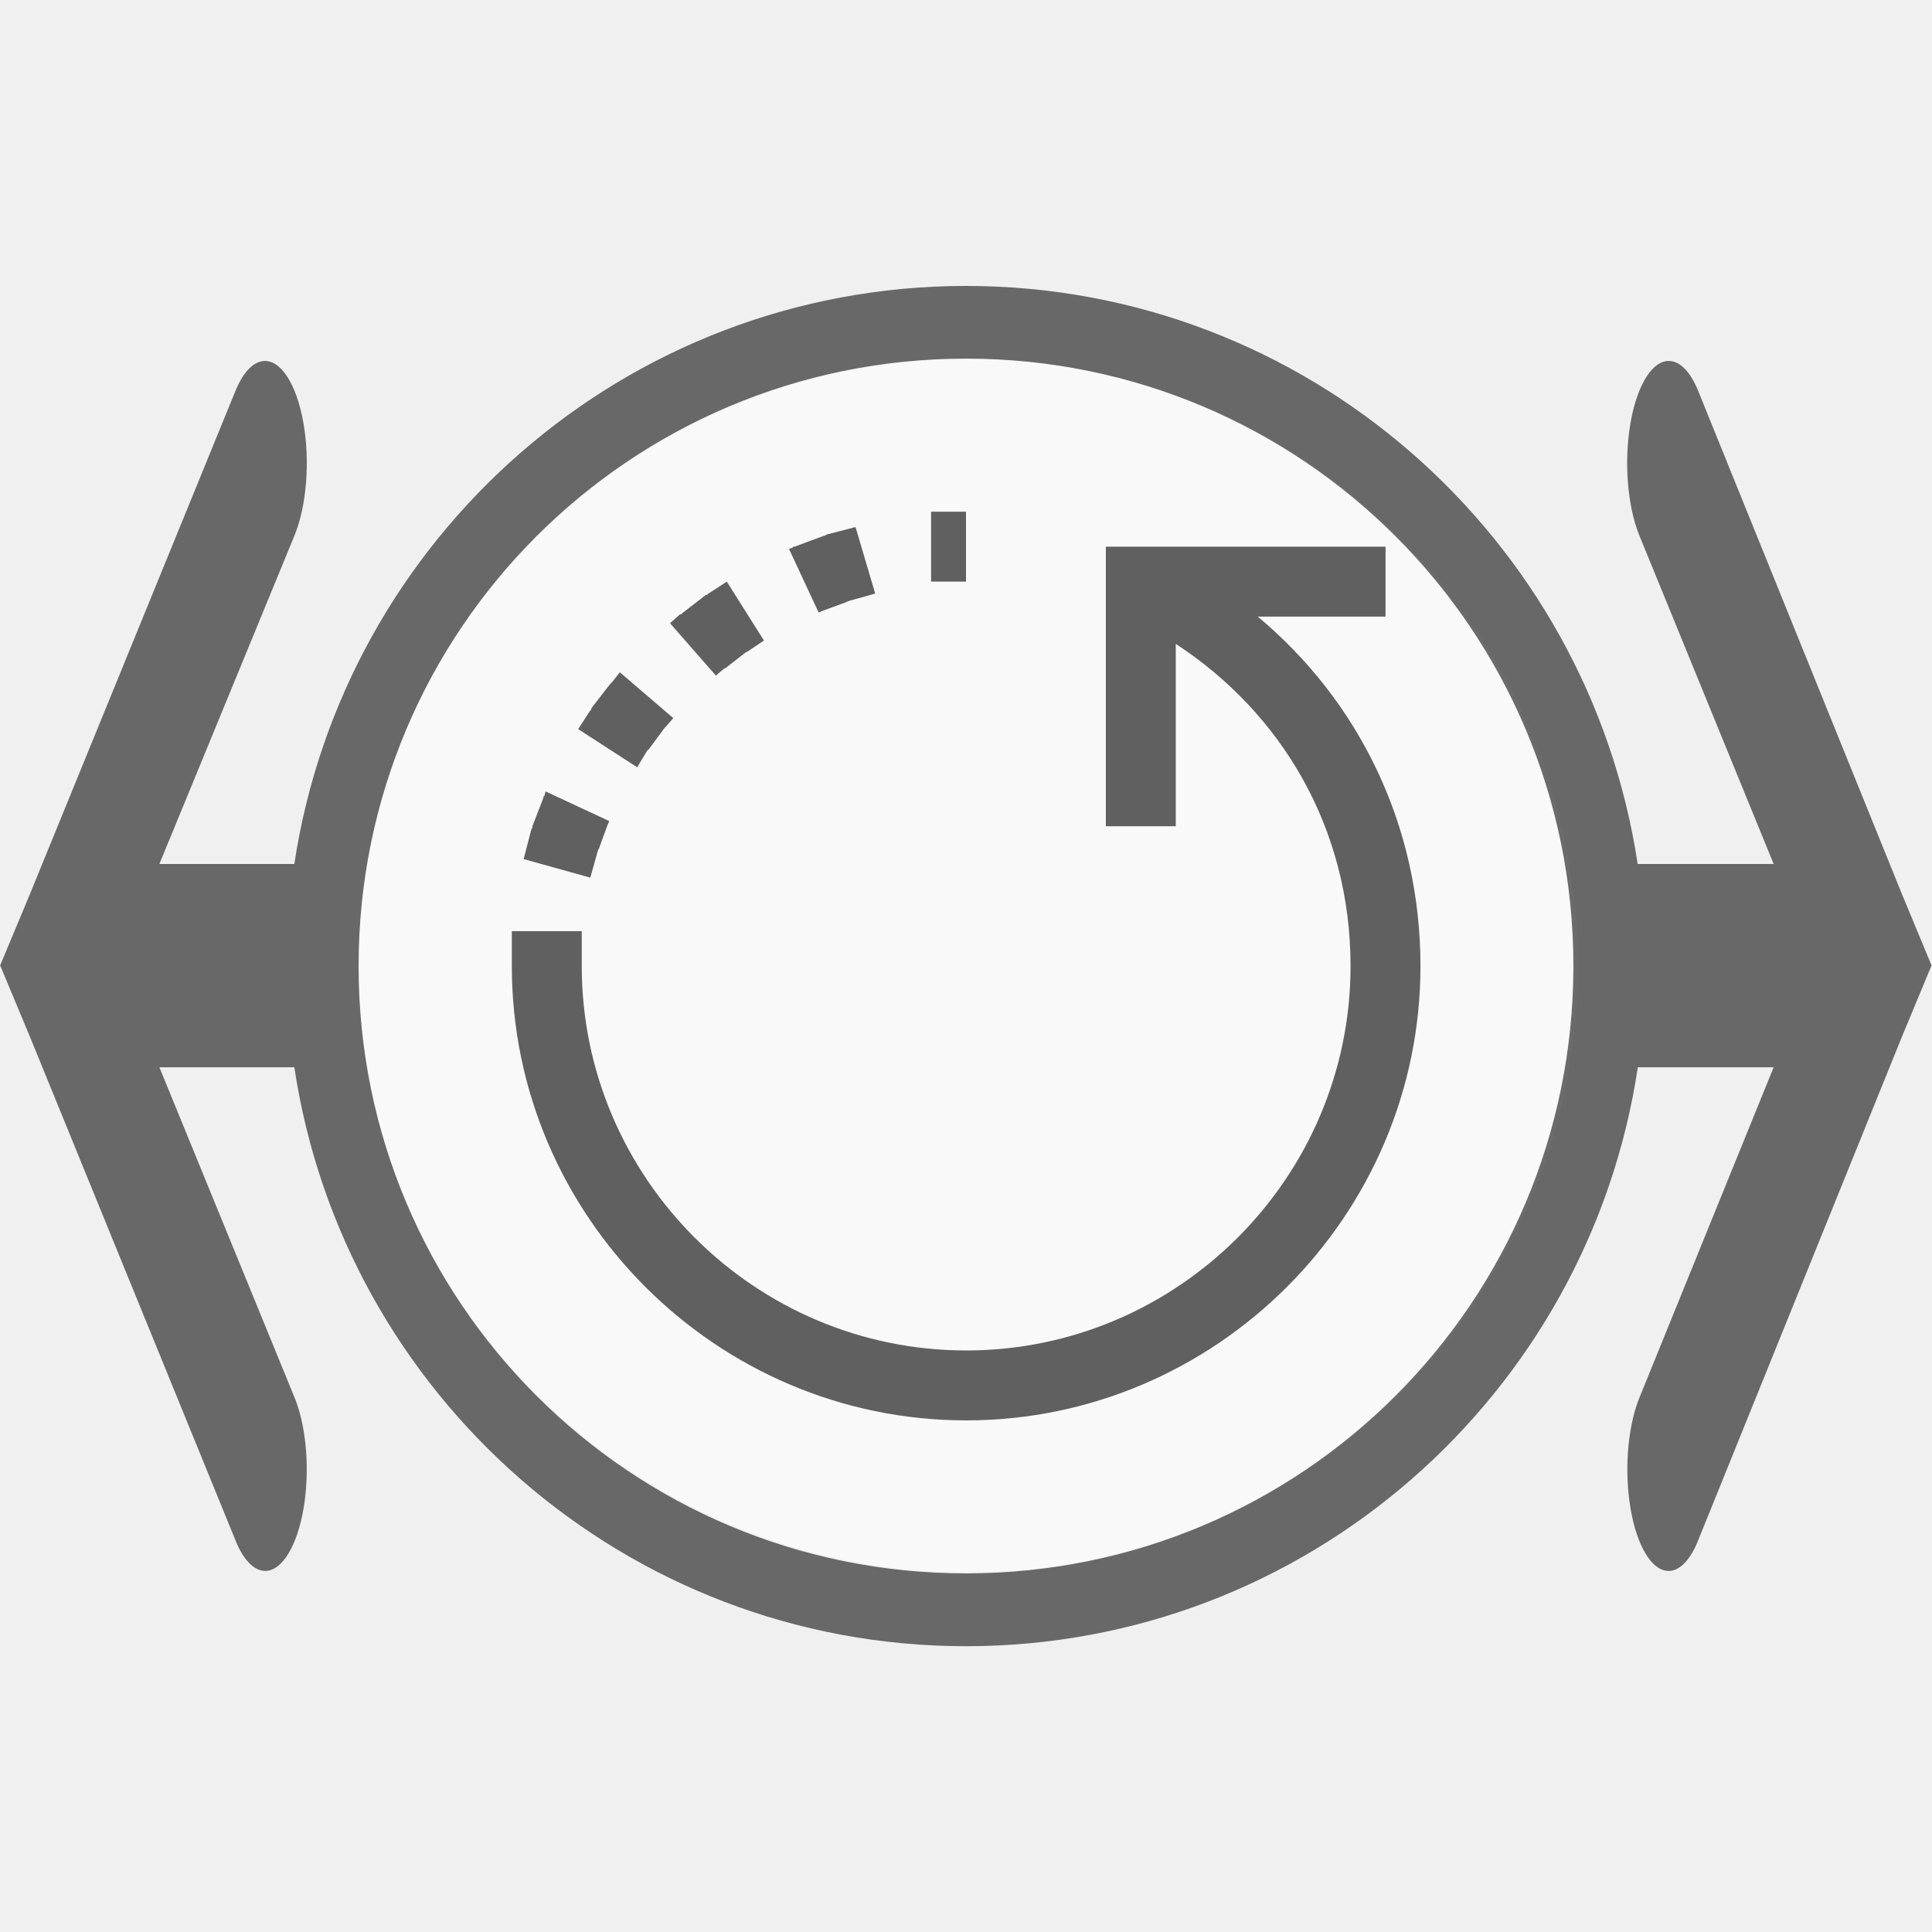
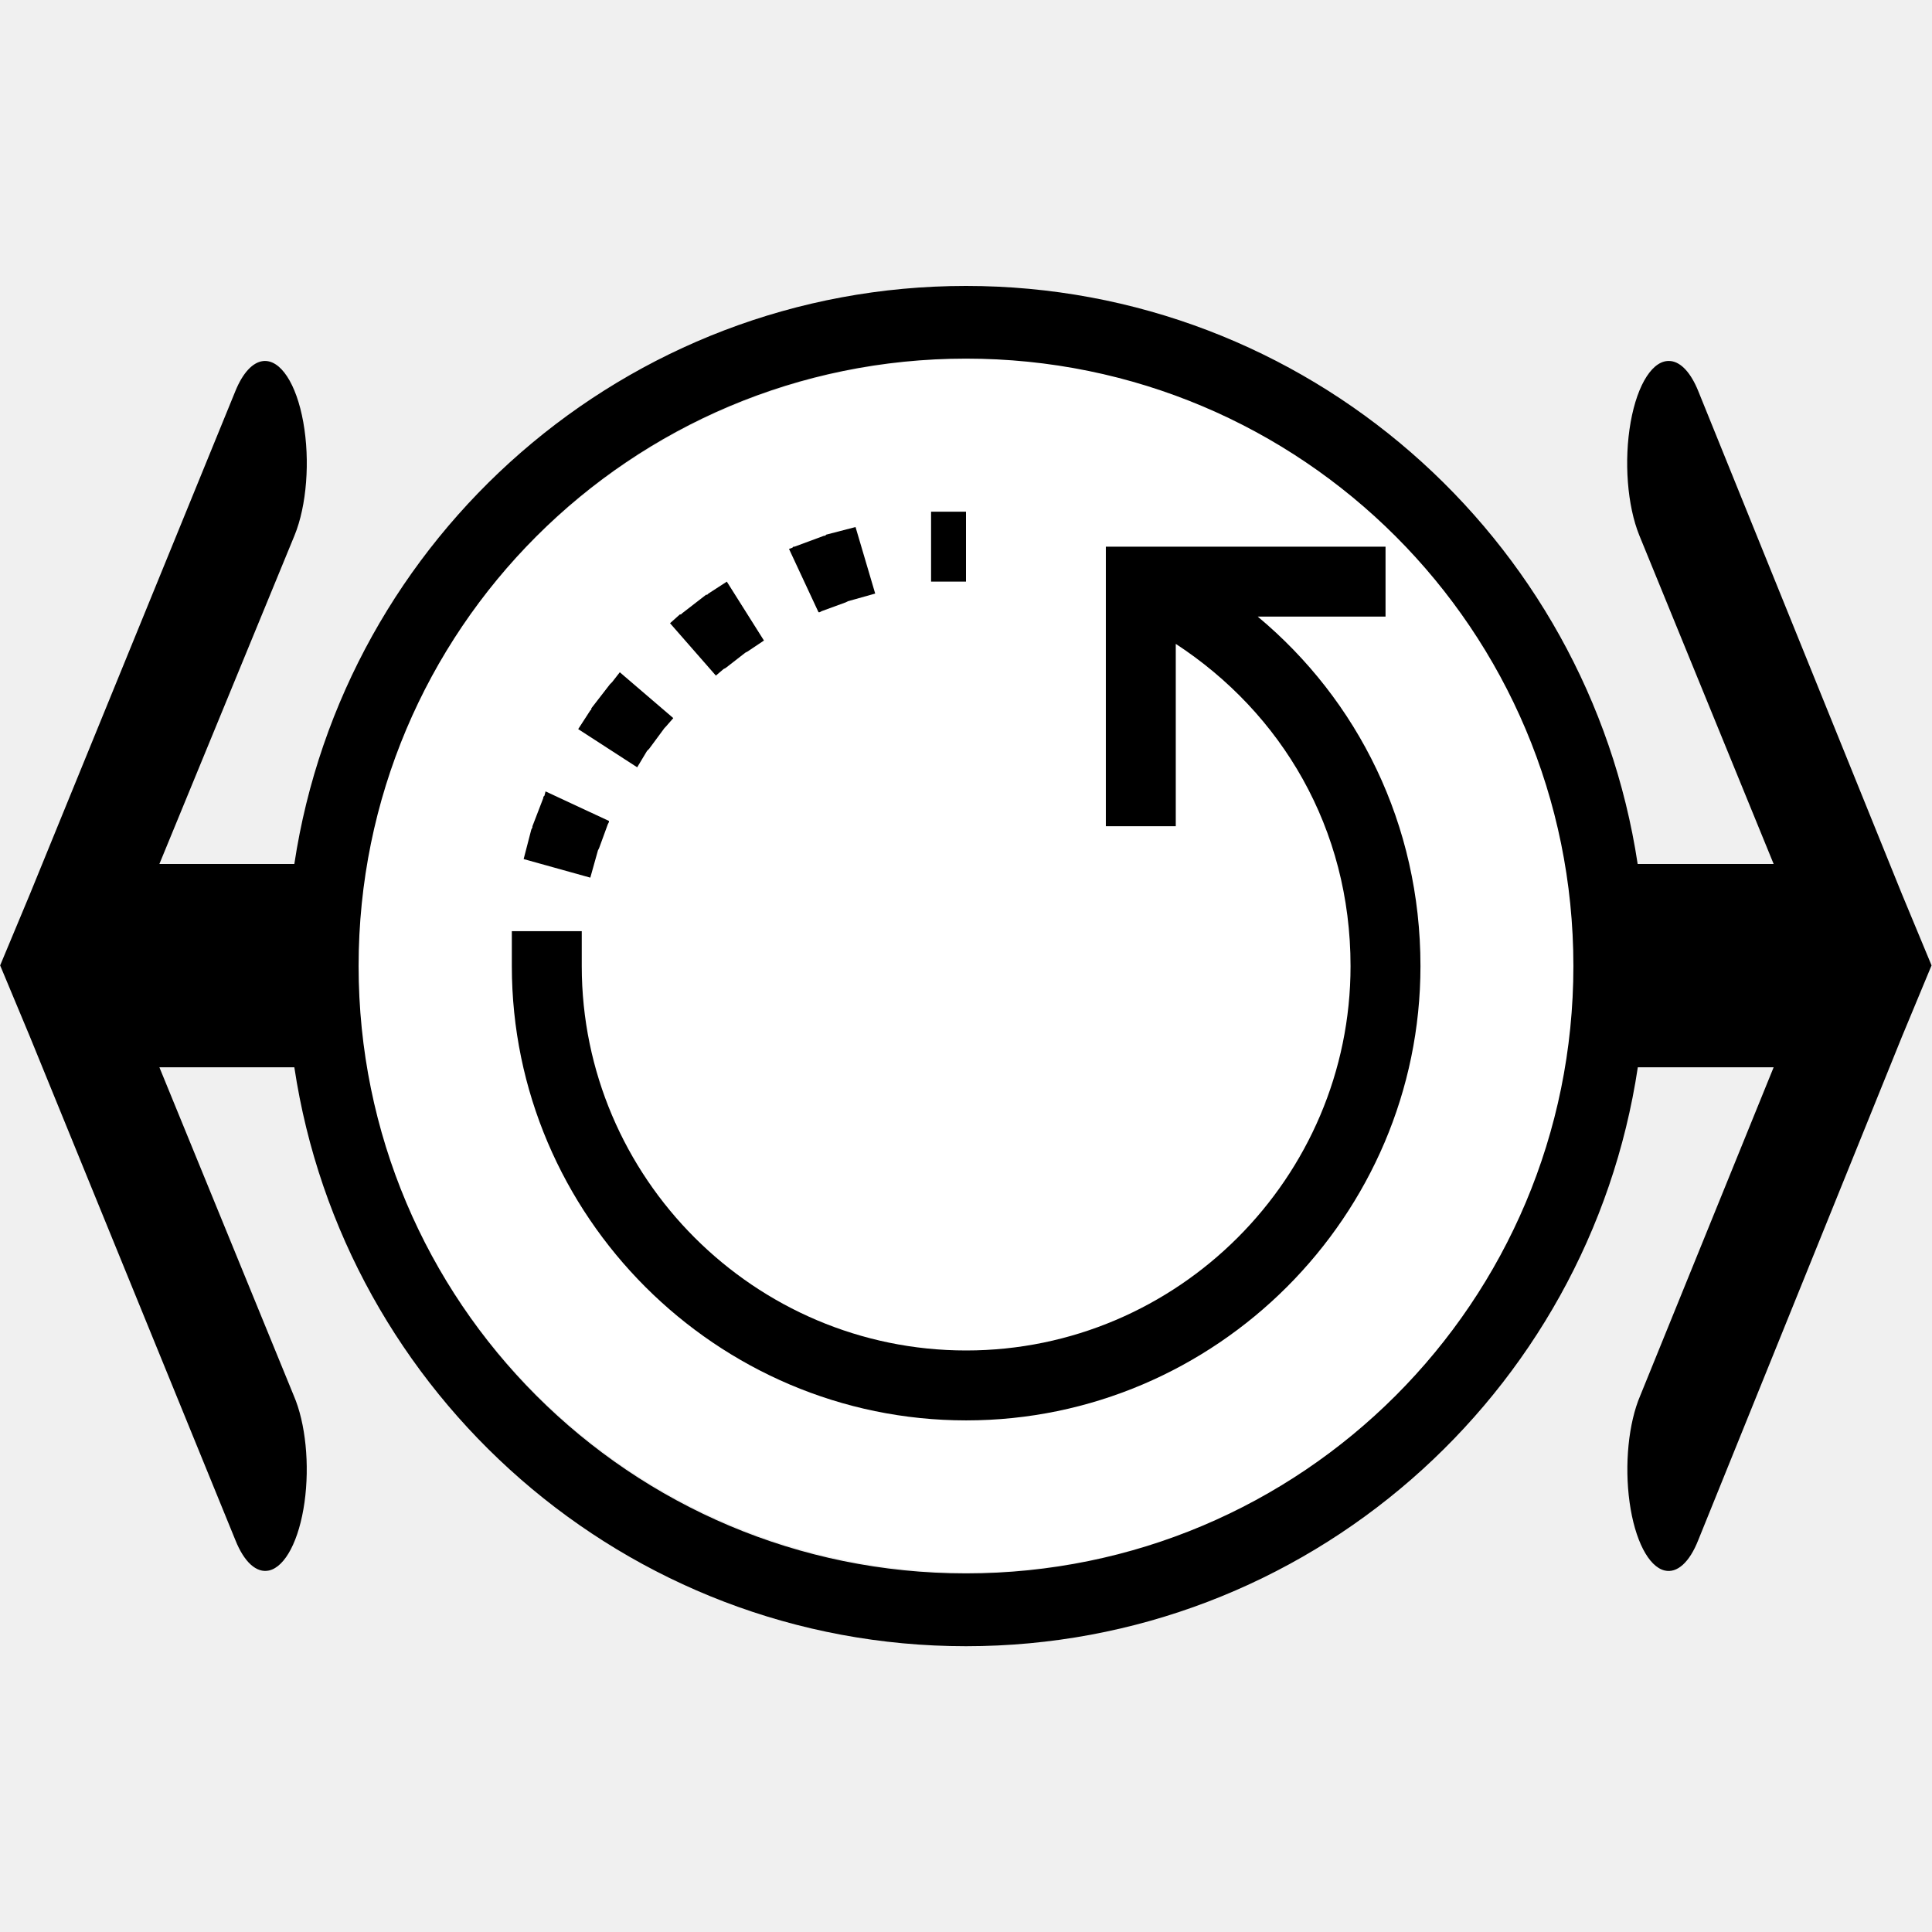
<svg xmlns="http://www.w3.org/2000/svg" style="fill:#000000" viewBox="0 0 26 26" id="svg2" version="1.1">
  <defs id="defs8" />
-   <ellipse style="fill:#ffffff;fill-opacity:0.567;stroke:none;stroke-opacity:0.609" id="path4154" cx="13.026" cy="12.996" rx="8.209" ry="8.165" />
-   <path style="color:#000000;line-height:normal;font-family:'Bitstream Vera Sans';-inkscape-font-specification:'Bitstream Vera Sans';text-indent:0;text-align:start;text-transform:none;block-progression:tb;overflow:visible;fill:#000000;fill-opacity:0.567;enable-background:accumulate" d="M 13 3.848 C 8.418 3.848 4.626 7.229 3.961 11.627 L 2.145 11.627 L 3.963 7.207 A 0.563 1.375 0 0 0 3.541 4.859 A 0.563 1.375 0 0 0 3.168 5.262 L 0.404 12.029 L 0.002 12.992 L 0.404 13.955 L 3.168 20.727 A 0.56 1.367 0 0 0 3.621 21.135 A 0.56 1.367 0 0 0 3.953 18.781 L 2.145 14.363 L 3.961 14.363 C 4.623 18.765 8.416 22.154 13 22.154 C 17.585 22.154 21.38 18.766 22.041 14.363 L 23.869 14.363 L 22.074 18.781 A 0.555 1.367 0 0 0 22.402 21.135 A 0.555 1.367 0 0 0 22.854 20.727 L 25.594 13.955 L 25.994 12.992 L 25.594 12.029 L 22.854 5.262 A 0.558 1.375 0 0 0 22.484 4.859 A 0.558 1.375 0 0 0 22.48 4.859 A 0.558 1.375 0 0 0 22.062 7.207 L 23.869 11.627 L 22.039 11.627 C 21.374 7.229 17.582 3.848 13 3.848 z M 13 4.826 C 17.52 4.826 21.174 8.48 21.174 13 C 21.174 17.52 17.52 21.174 13 21.174 C 8.48 21.174 4.826 17.52 4.826 13 C 4.826 8.48 8.48 4.826 13 4.826 z " id="path4142" />
+   <ellipse style="fill:#ffffff;fill-opacity:1.0;stroke:none;stroke-opacity:1.0" id="path4154" cx="13.026" cy="12.996" rx="8.209" ry="8.165" />
+   <path style="color:#000000;line-height:normal;font-family:'Bitstream Vera Sans';-inkscape-font-specification:'Bitstream Vera Sans';text-indent:0;text-align:start;text-transform:none;block-progression:tb;overflow:visible;fill:#000000;fill-opacity:1.0;enable-background:accumulate" d="M 13 3.848 C 8.418 3.848 4.626 7.229 3.961 11.627 L 2.145 11.627 L 3.963 7.207 A 0.563 1.375 0 0 0 3.541 4.859 A 0.563 1.375 0 0 0 3.168 5.262 L 0.404 12.029 L 0.002 12.992 L 0.404 13.955 L 3.168 20.727 A 0.56 1.367 0 0 0 3.621 21.135 A 0.56 1.367 0 0 0 3.953 18.781 L 2.145 14.363 L 3.961 14.363 C 4.623 18.765 8.416 22.154 13 22.154 C 17.585 22.154 21.38 18.766 22.041 14.363 L 23.869 14.363 L 22.074 18.781 A 0.555 1.367 0 0 0 22.402 21.135 A 0.555 1.367 0 0 0 22.854 20.727 L 25.594 13.955 L 25.994 12.992 L 25.594 12.029 L 22.854 5.262 A 0.558 1.375 0 0 0 22.484 4.859 A 0.558 1.375 0 0 0 22.48 4.859 A 0.558 1.375 0 0 0 22.062 7.207 L 23.869 11.627 L 22.039 11.627 C 21.374 7.229 17.582 3.848 13 3.848 z M 13 4.826 C 17.52 4.826 21.174 8.48 21.174 13 C 21.174 17.52 17.52 21.174 13 21.174 C 8.48 21.174 4.826 17.52 4.826 13 C 4.826 8.48 8.48 4.826 13 4.826 z " id="path4142" />
  <path style="fill:none;fill-opacity:1;stroke:none;stroke-opacity:1" d="M 24.305,12.99 A 13.01,12.932 0 0 1 11.296,25.922 13.01,12.932 0 0 1 -1.714,12.99 13.01,12.932 0 0 1 11.296,0.059 13.01,12.932 0 0 1 24.305,12.99 Z" id="path4178" />
-   <g id="g4140" transform="translate(55.14476,-15.49285)" style="fill:none;stroke:#000000;stroke-opacity:0.609" />
-   <path id="path5311" d="m 12.53,6.886 0,0.941 0.47,0 0,-0.941 -0.47,0 z m -1.014,0.206 -0.397,0.103 -0.015,0.015 -0.015,0 -0.397,0.147 -0.015,0 -0.015,0.015 -0.044,0.015 0.397,0.852 0.015,0 0.029,-0.015 0.323,-0.118 0.029,-0.015 0.367,-0.103 -0.265,-0.897 z m 3.366,0.265 0,0.47 0,3.292 0.941,0 0,-2.454 c 1.425,0.931 2.352,2.483 2.352,4.336 0,2.847 -2.326,5.173 -5.173,5.173 -2.847,0 -5.173,-2.326 -5.173,-5.173 l 0,-0.47 -0.941,0 0,0.47 c 0,3.361 2.753,6.114 6.114,6.114 3.361,0 6.114,-2.753 6.114,-6.114 0,-1.909 -0.844,-3.581 -2.19,-4.703 l 1.72,0 0,-0.941 -3.292,0 -0.47,0 z m -5.1,0.47 -0.25,0.162 -0.015,0.015 -0.015,0 -0.323,0.25 -0.015,0.015 -0.015,0 -0.132,0.118 0.617,0.705 0.103,-0.088 0.029,-0.015 0.265,-0.206 0.029,-0.015 L 10.281,8.62 9.781,7.827 Z M 8.341,9.047 8.238,9.179 l -0.015,0.015 -0.015,0.015 -0.25,0.323 0,0.015 -0.015,0.015 -0.162,0.25 0.794,0.514 0.132,-0.22 0.029,-0.029 0.206,-0.279 0.015,-0.015 L 9.061,9.664 8.341,9.047 Z m -0.999,1.602 -0.015,0.059 -0.015,0.015 0,0.015 -0.147,0.382 0,0.015 -0.015,0.029 -0.103,0.397 0.897,0.25 0.103,-0.367 0.015,-0.029 0.118,-0.323 0.015,-0.029 0,-0.015 -0.852,-0.397 z" style="line-height:normal;-inkscape-font-specification:'Bitstream Vera Sans';text-indent:0;text-align:start;text-transform:none;block-progression:tb;fill:#000000;stroke:none;fill-opacity:0.615" />
+   <g id="g4140" transform="translate(55.14476,-15.49285)" style="fill:none;stroke:#000000;stroke-opacity:1.0" />
+   <path id="path5311" d="m 12.53,6.886 0,0.941 0.47,0 0,-0.941 -0.47,0 z m -1.014,0.206 -0.397,0.103 -0.015,0.015 -0.015,0 -0.397,0.147 -0.015,0 -0.015,0.015 -0.044,0.015 0.397,0.852 0.015,0 0.029,-0.015 0.323,-0.118 0.029,-0.015 0.367,-0.103 -0.265,-0.897 z m 3.366,0.265 0,0.47 0,3.292 0.941,0 0,-2.454 c 1.425,0.931 2.352,2.483 2.352,4.336 0,2.847 -2.326,5.173 -5.173,5.173 -2.847,0 -5.173,-2.326 -5.173,-5.173 l 0,-0.47 -0.941,0 0,0.47 c 0,3.361 2.753,6.114 6.114,6.114 3.361,0 6.114,-2.753 6.114,-6.114 0,-1.909 -0.844,-3.581 -2.19,-4.703 l 1.72,0 0,-0.941 -3.292,0 -0.47,0 z m -5.1,0.47 -0.25,0.162 -0.015,0.015 -0.015,0 -0.323,0.25 -0.015,0.015 -0.015,0 -0.132,0.118 0.617,0.705 0.103,-0.088 0.029,-0.015 0.265,-0.206 0.029,-0.015 L 10.281,8.62 9.781,7.827 Z M 8.341,9.047 8.238,9.179 l -0.015,0.015 -0.015,0.015 -0.25,0.323 0,0.015 -0.015,0.015 -0.162,0.25 0.794,0.514 0.132,-0.22 0.029,-0.029 0.206,-0.279 0.015,-0.015 L 9.061,9.664 8.341,9.047 Z m -0.999,1.602 -0.015,0.059 -0.015,0.015 0,0.015 -0.147,0.382 0,0.015 -0.015,0.029 -0.103,0.397 0.897,0.25 0.103,-0.367 0.015,-0.029 0.118,-0.323 0.015,-0.029 0,-0.015 -0.852,-0.397 z" style="line-height:normal;-inkscape-font-specification:'Bitstream Vera Sans';text-indent:0;text-align:start;text-transform:none;block-progression:tb;fill:#000000;stroke:none;fill-opacity:1.0" />
  <g id="g4140-9" transform="translate(48.36934,-18.63268)" style="fill:#000000;fill-opacity:1;stroke:none" />
</svg>
